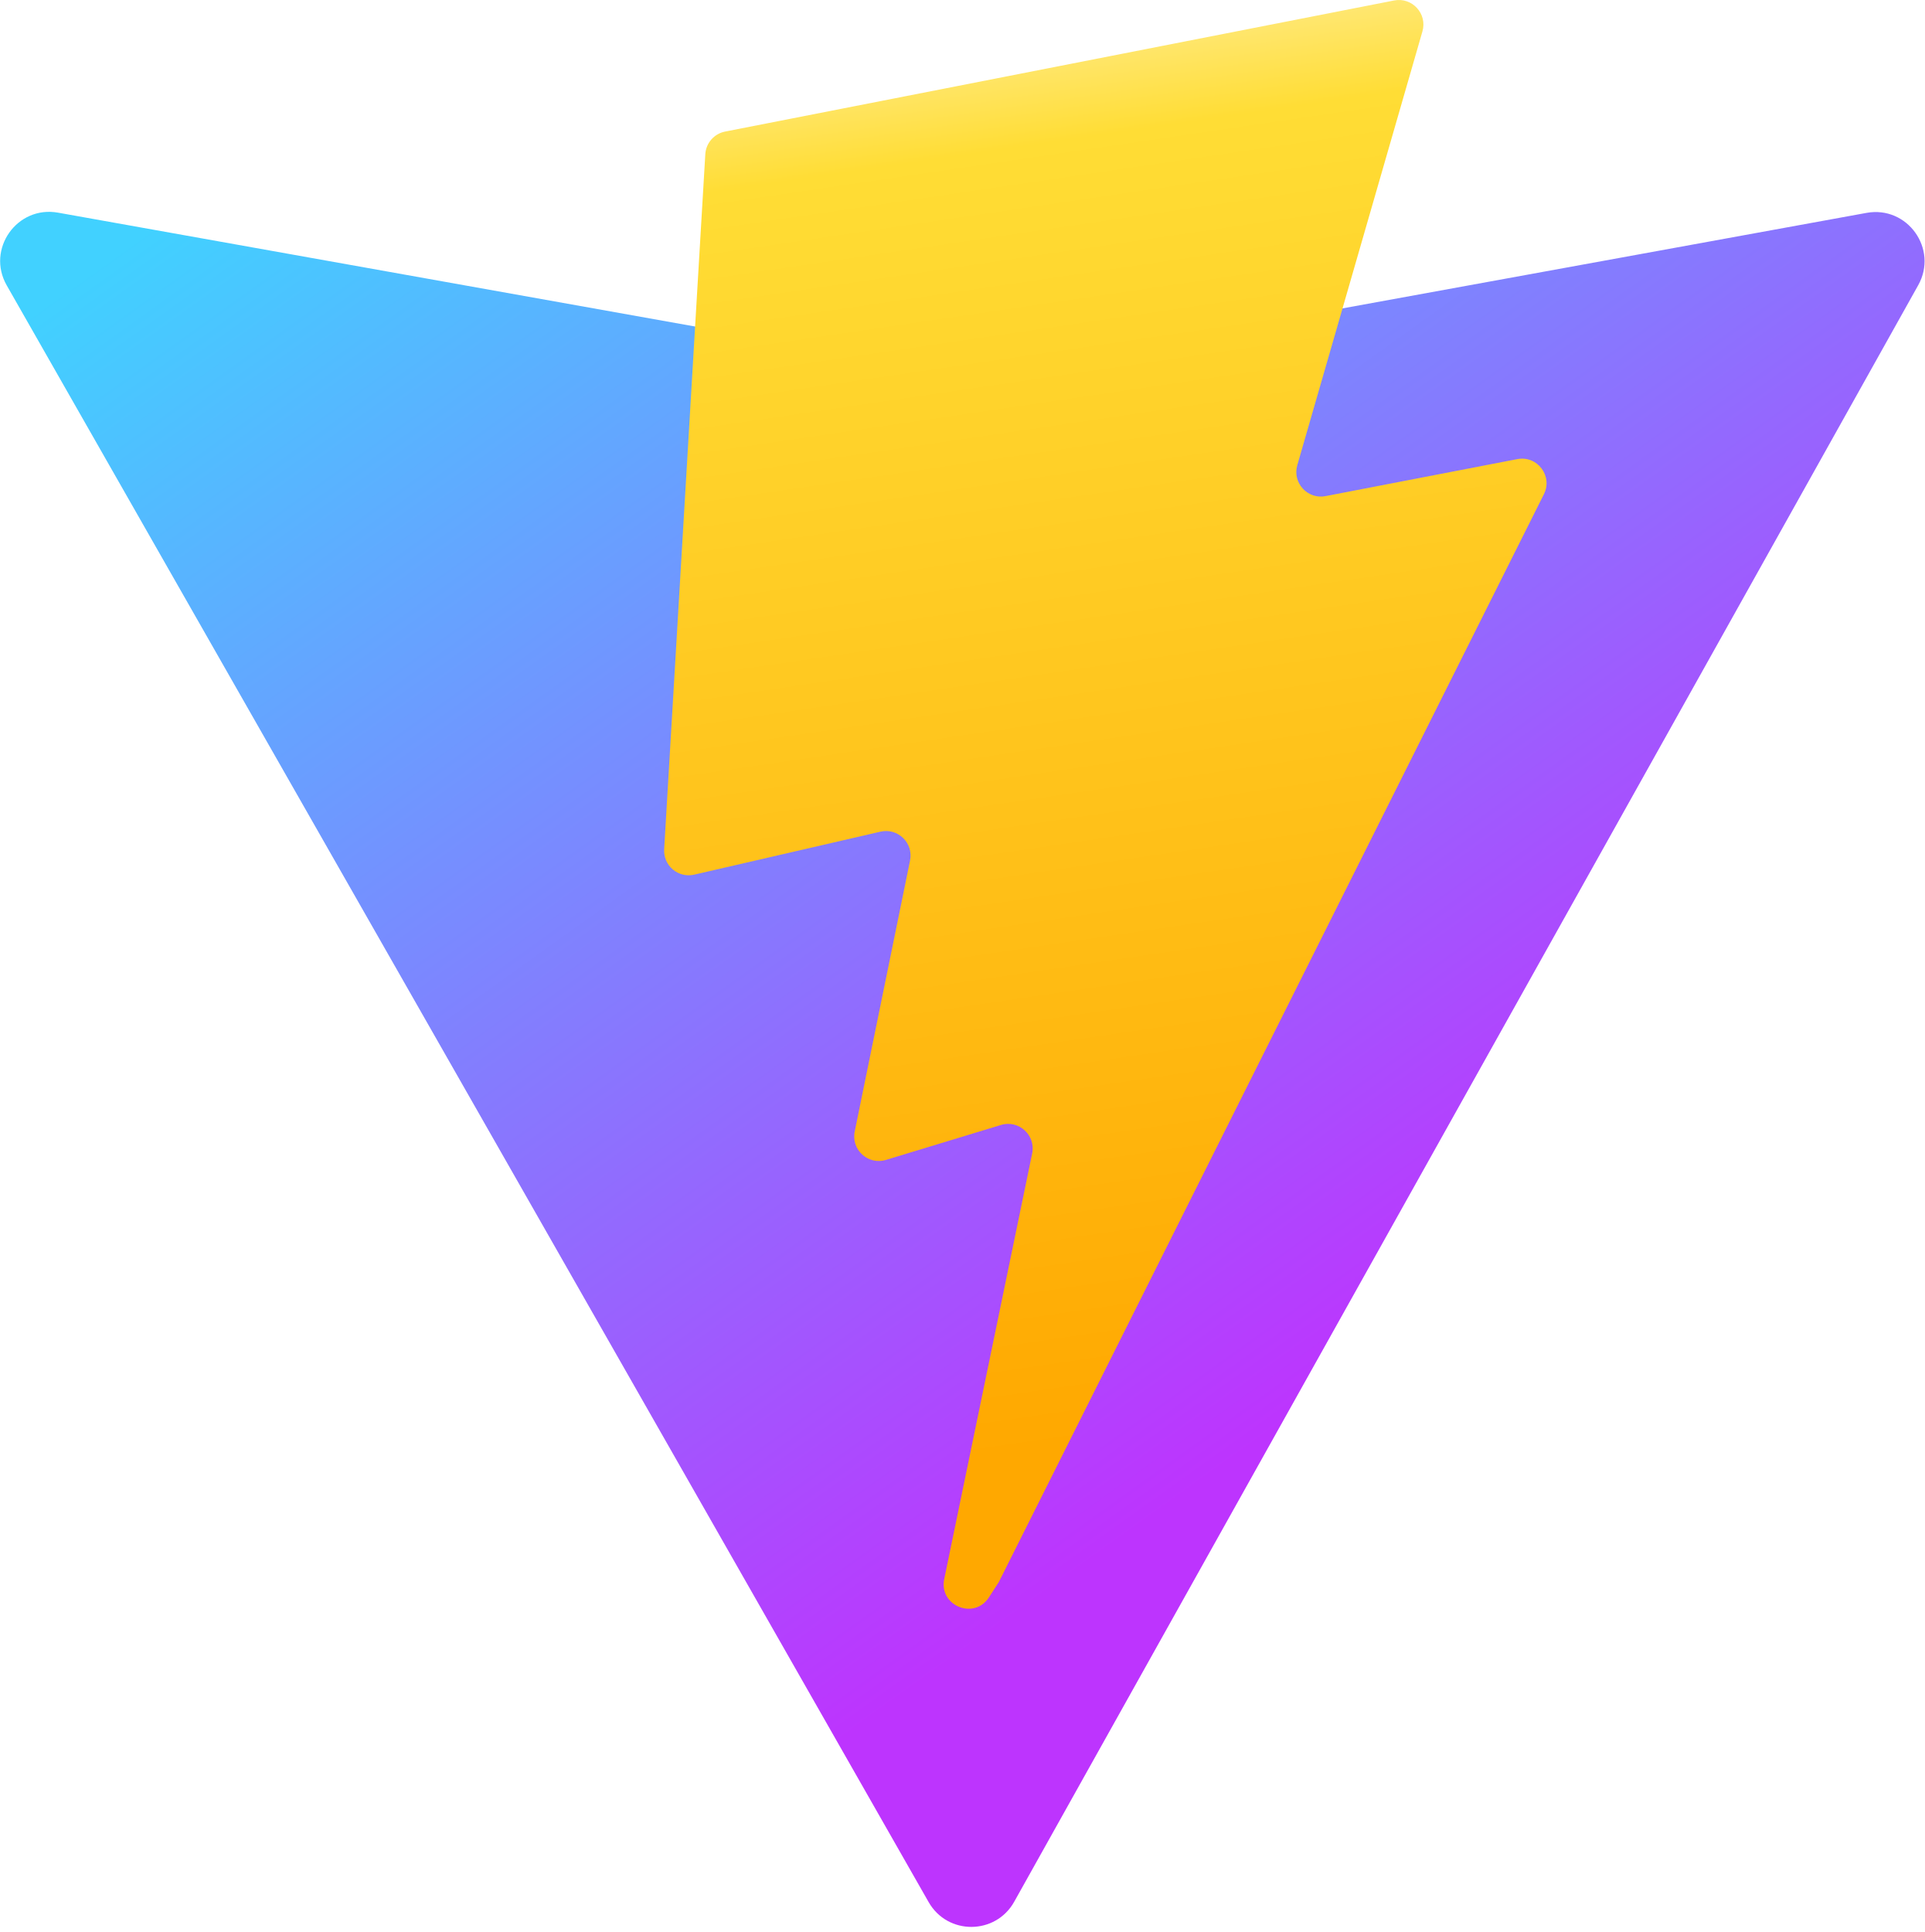
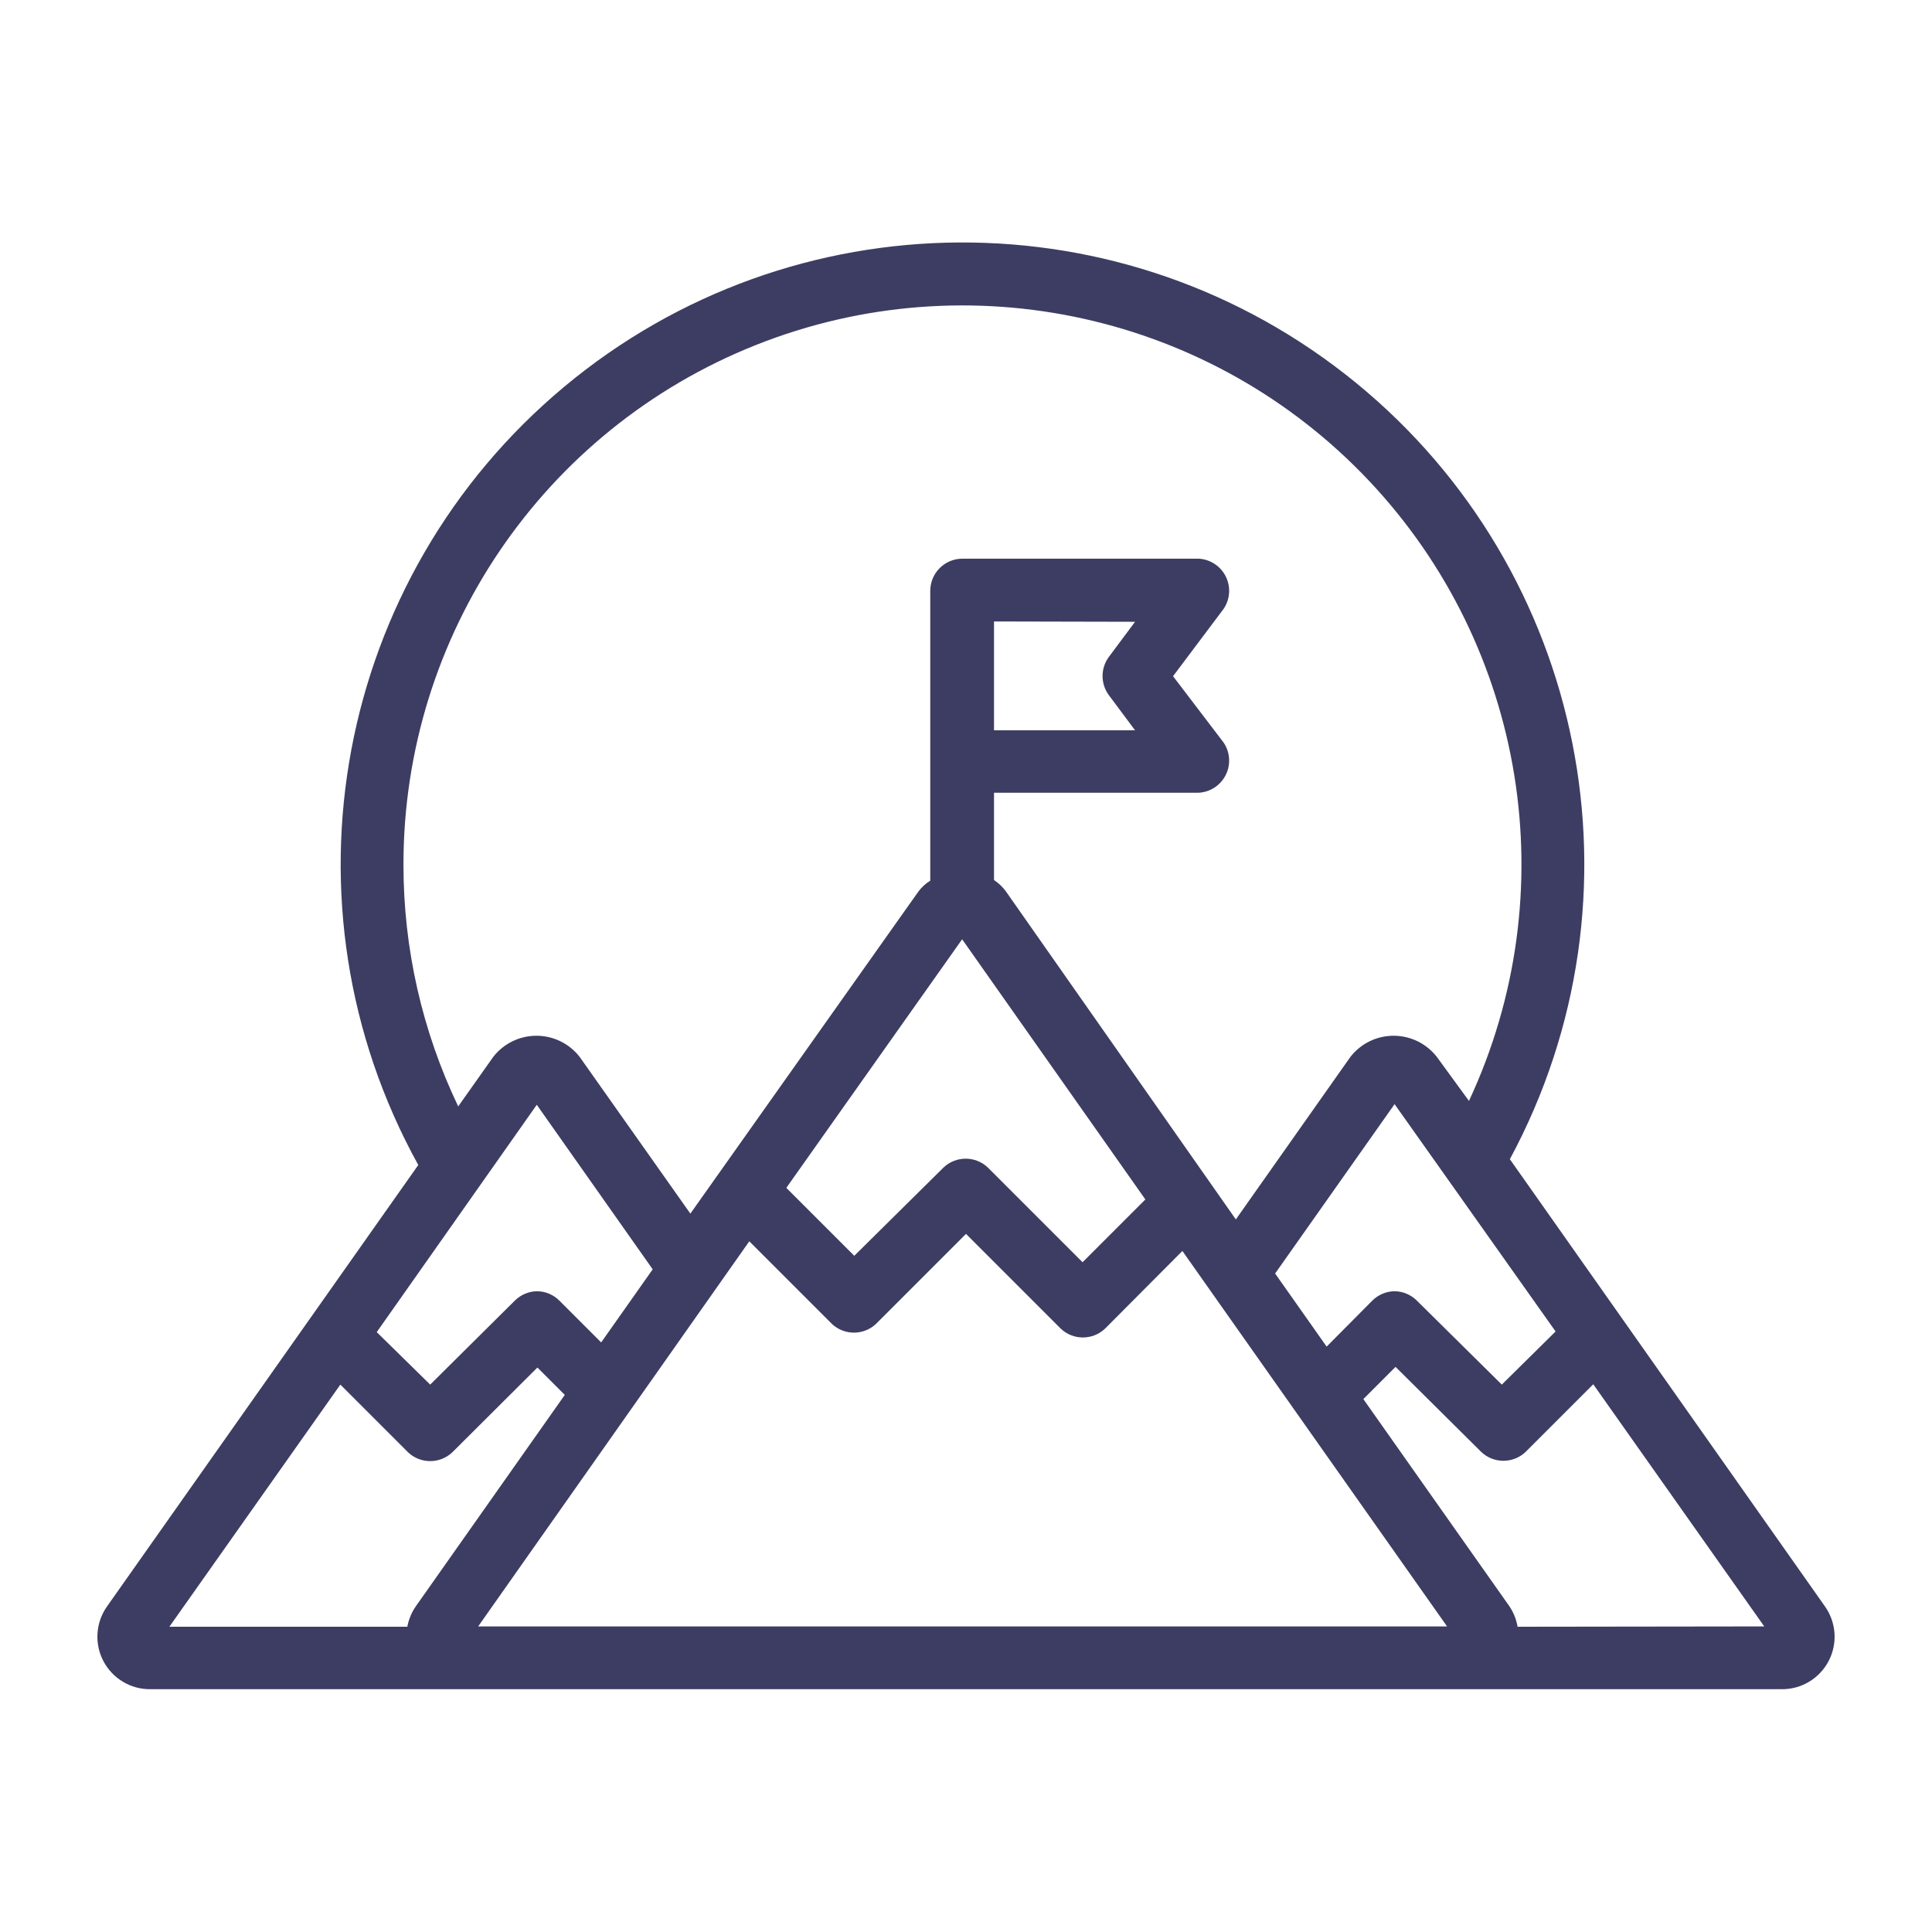
- <svg xmlns="http://www.w3.org/2000/svg" aria-hidden="true" role="img" class="iconify iconify--logos" width="31.88" height="32" preserveAspectRatio="xMidYMid meet" viewBox="0 0 256 257">
+ <svg xmlns="http://www.w3.org/2000/svg" width="800px" height="800px" viewBox="0 0 60 60">
  <defs>
-     <linearGradient id="IconifyId1813088fe1fbc01fb466" x1="-.828%" x2="57.636%" y1="7.652%" y2="78.411%">
-       <stop offset="0%" stop-color="#41D1FF" />
-       <stop offset="100%" stop-color="#BD34FE" />
-     </linearGradient>
-     <linearGradient id="IconifyId1813088fe1fbc01fb467" x1="43.376%" x2="50.316%" y1="2.242%" y2="89.03%">
-       <stop offset="0%" stop-color="#FFEA83" />
-       <stop offset="8.333%" stop-color="#FFDD35" />
-       <stop offset="100%" stop-color="#FFA800" />
-     </linearGradient>
+     <style>.cls-1{fill:none;}.cls-2{fill:#3d3d63;}</style>
  </defs>
-   <path fill="url(#IconifyId1813088fe1fbc01fb466)" d="M255.153 37.938L134.897 252.976c-2.483 4.44-8.862 4.466-11.382.048L.875 37.958c-2.746-4.814 1.371-10.646 6.827-9.67l120.385 21.517a6.537 6.537 0 0 0 2.322-.004l117.867-21.483c5.438-.991 9.574 4.796 6.877 9.62Z" />
-   <path fill="url(#IconifyId1813088fe1fbc01fb467)" d="M185.432.063L96.44 17.501a3.268 3.268 0 0 0-2.634 3.014l-5.474 92.456a3.268 3.268 0 0 0 3.997 3.378l24.777-5.718c2.318-.535 4.413 1.507 3.936 3.838l-7.361 36.047c-.495 2.426 1.782 4.5 4.151 3.78l15.304-4.649c2.372-.72 4.652 1.36 4.15 3.788l-11.698 56.621c-.732 3.542 3.979 5.473 5.943 2.437l1.313-2.028l72.516-144.72c1.215-2.423-.88-5.186-3.54-4.672l-25.505 4.922c-2.396.462-4.435-1.77-3.759-4.114l16.646-57.705c.677-2.35-1.37-4.583-3.769-4.113Z" />
+   <g data-name="Layer 2" id="Layer_2">
+     <g id="Icons">
+       <g id="Challenge">
+         <rect class="cls-1" height="60" width="60" />
+         <path class="cls-2" d="M56.67,49.88,46.89,36a19.31,19.31,0,1,0-33.9.18L3.33,49.88a1.63,1.63,0,0,0,1.34,2.58H55.33a1.63,1.63,0,0,0,1.34-2.58Zm-40-15.57,3.6,5.11-1.6,2.27-1.3-1.3a1,1,0,0,0-.69-.29h0a1,1,0,0,0-.69.29L13.36,43,11.7,41.37Zm18.58-15-.82,1.1a1,1,0,0,0,0,1.17l.82,1.1H30.87V19.3Zm-5.37,9.86,5.69,8.08-1.95,1.95-2.94-2.94a1,1,0,0,0-1.38,0L26.53,39l-2.11-2.11Zm-6.61,9.38,2.56,2.56a1,1,0,0,0,1.38,0L30,38.32l2.94,2.94a1,1,0,0,0,1.38,0l2.4-2.41,8.22,11.66H14.85Zm16.33,1,3.71-5.26,5,7.06L46.64,43,44,40.39a1,1,0,0,0-.69-.29h0a1,1,0,0,0-.69.29L41.2,41.82ZM12.53,26.85a17.36,17.36,0,1,1,33.09,7.34l-1-1.37a1.7,1.7,0,0,0-2.68,0l-3.56,5.05L31.23,27.67a1.45,1.45,0,0,0-.36-.34V24.62h6.34A1,1,0,0,0,38,23.06L36.43,21,38,18.91a1,1,0,0,0-.78-1.56H29.89a1,1,0,0,0-1,1v9a1.33,1.33,0,0,0-.37.34h0l-7.08,10L18,32.82a1.7,1.7,0,0,0-2.68,0l-1.09,1.54A17.37,17.37,0,0,1,12.53,26.85ZM10.57,43l2.1,2.1a1,1,0,0,0,1.38,0l2.64-2.63.85.85-4.63,6.57a1.65,1.65,0,0,0-.26.63H5.26Zm36.56,7.52a1.63,1.63,0,0,0-.25-.63l-4.54-6.44,1-1L46,45.09a1,1,0,0,0,1.38,0l2.1-2.1,5.31,7.52Z" />
+       </g>
+     </g>
+   </g>
</svg>
